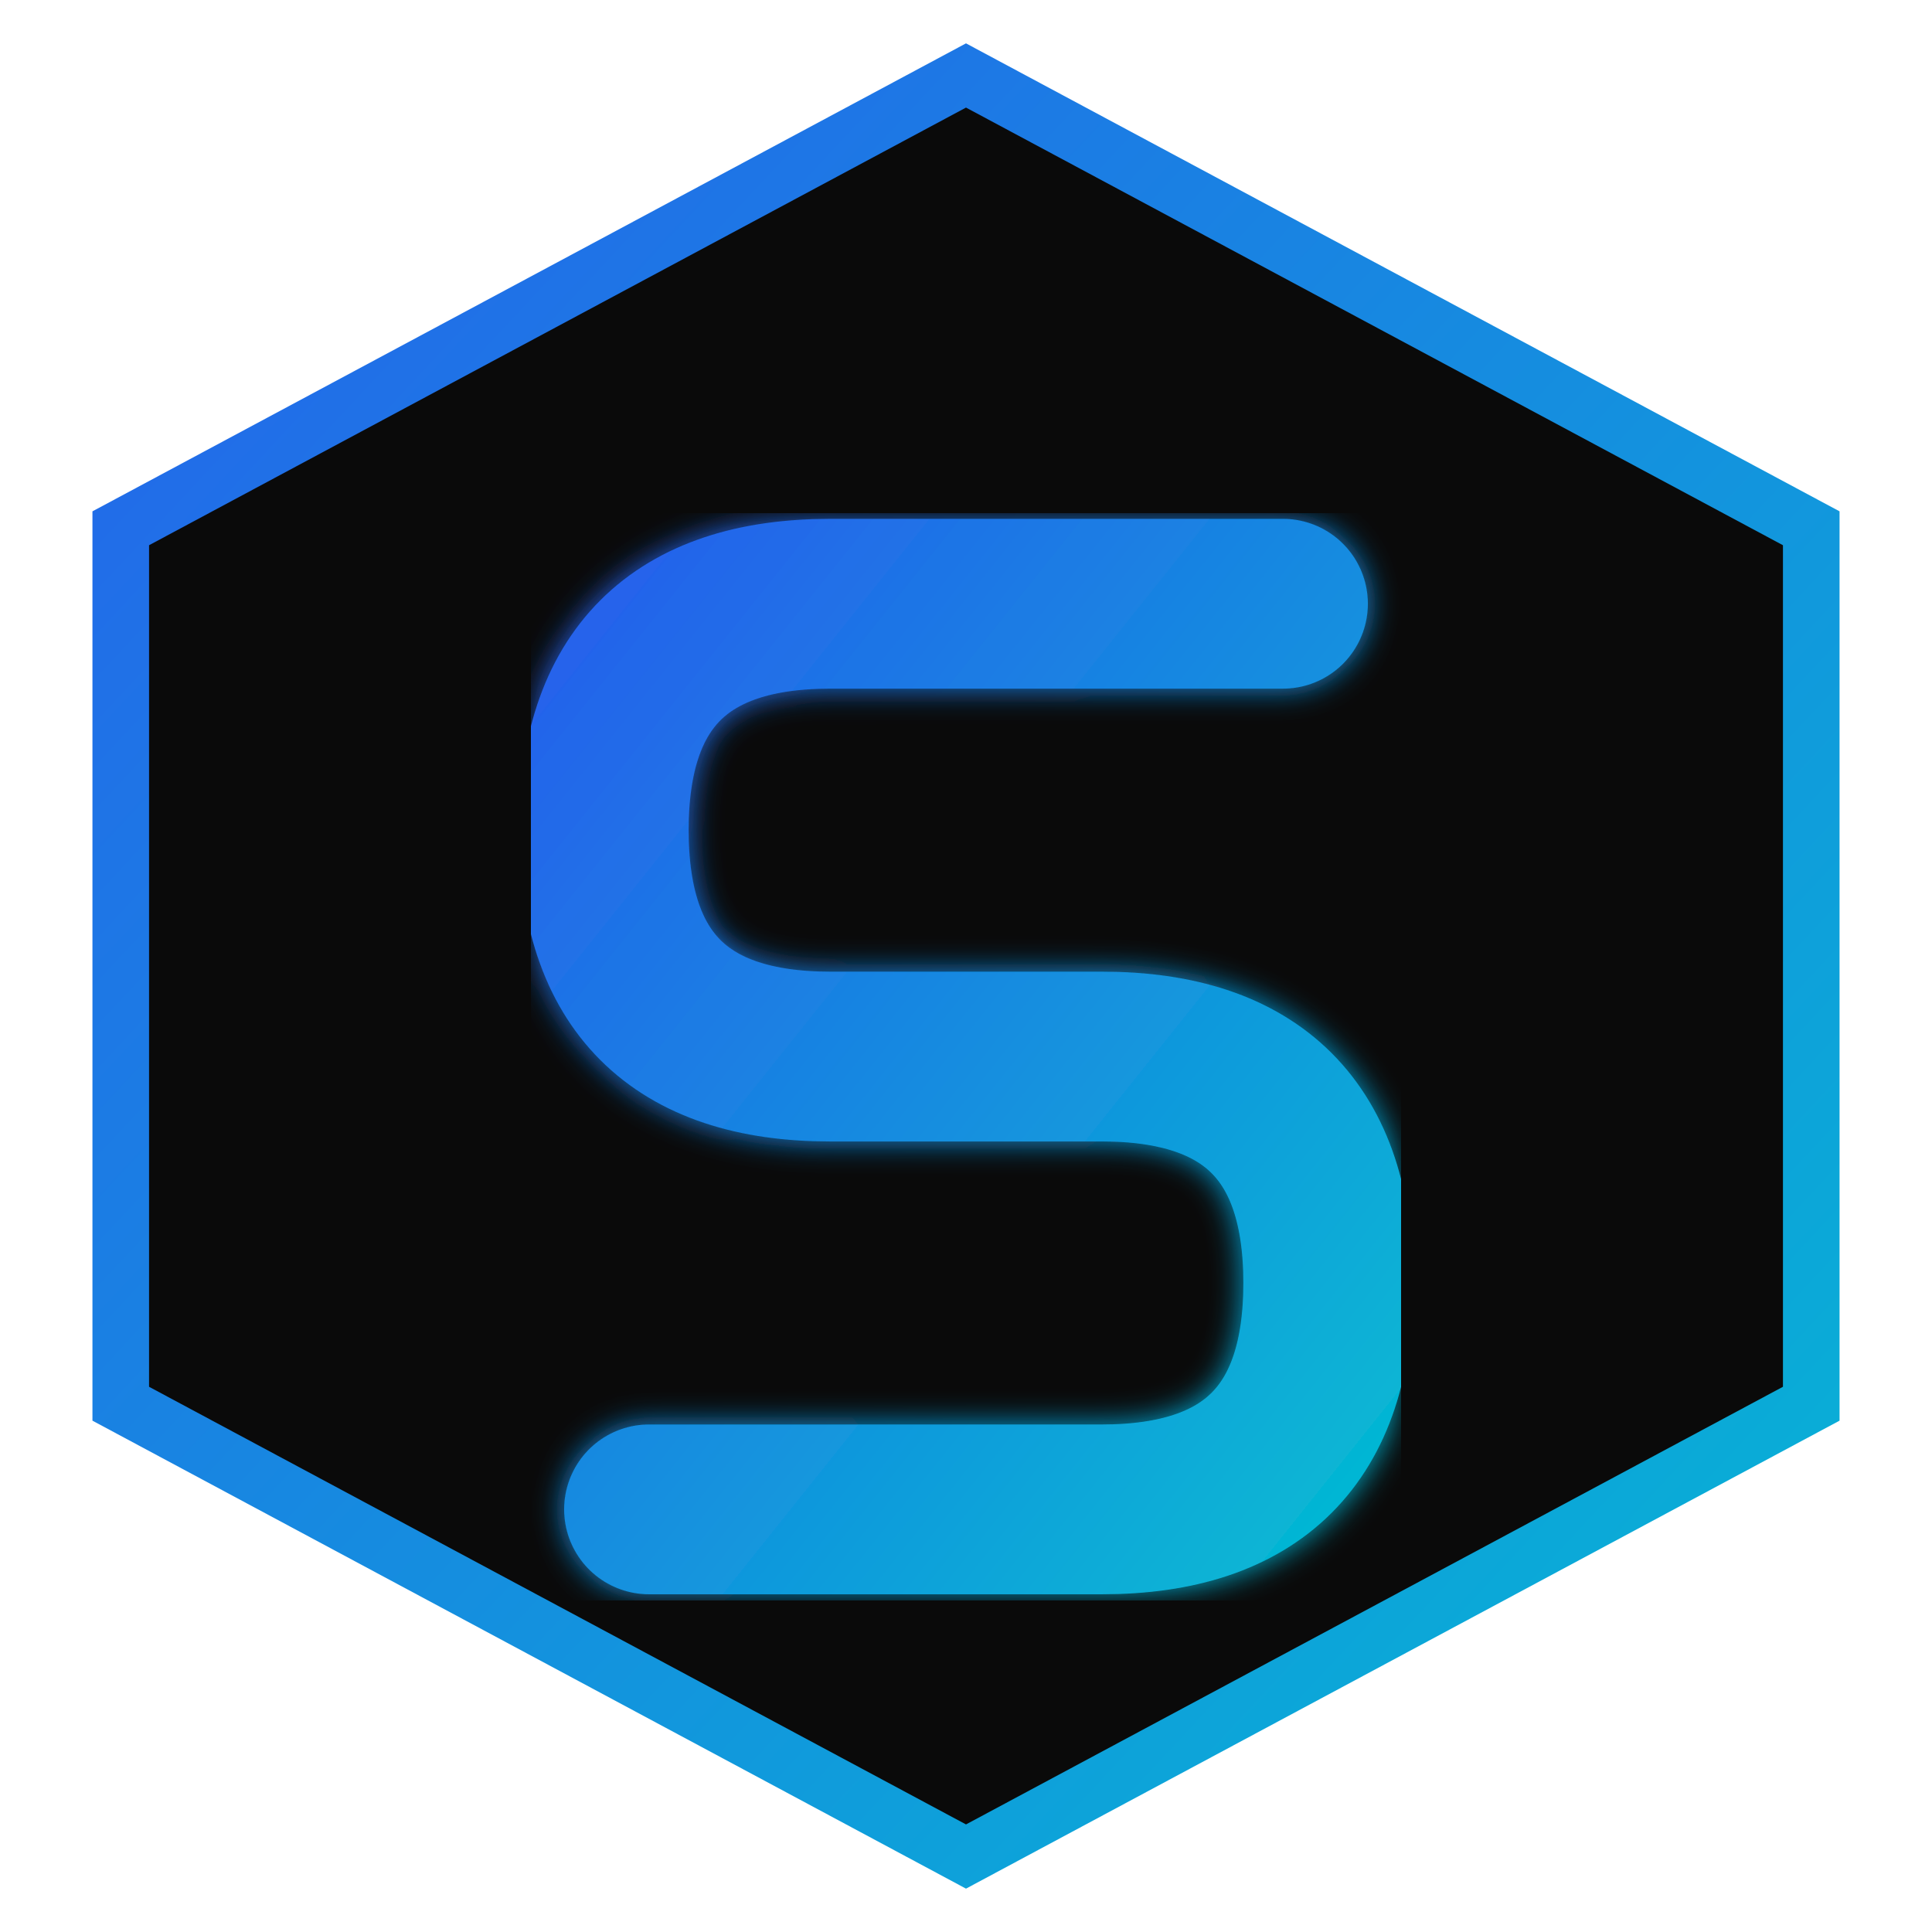
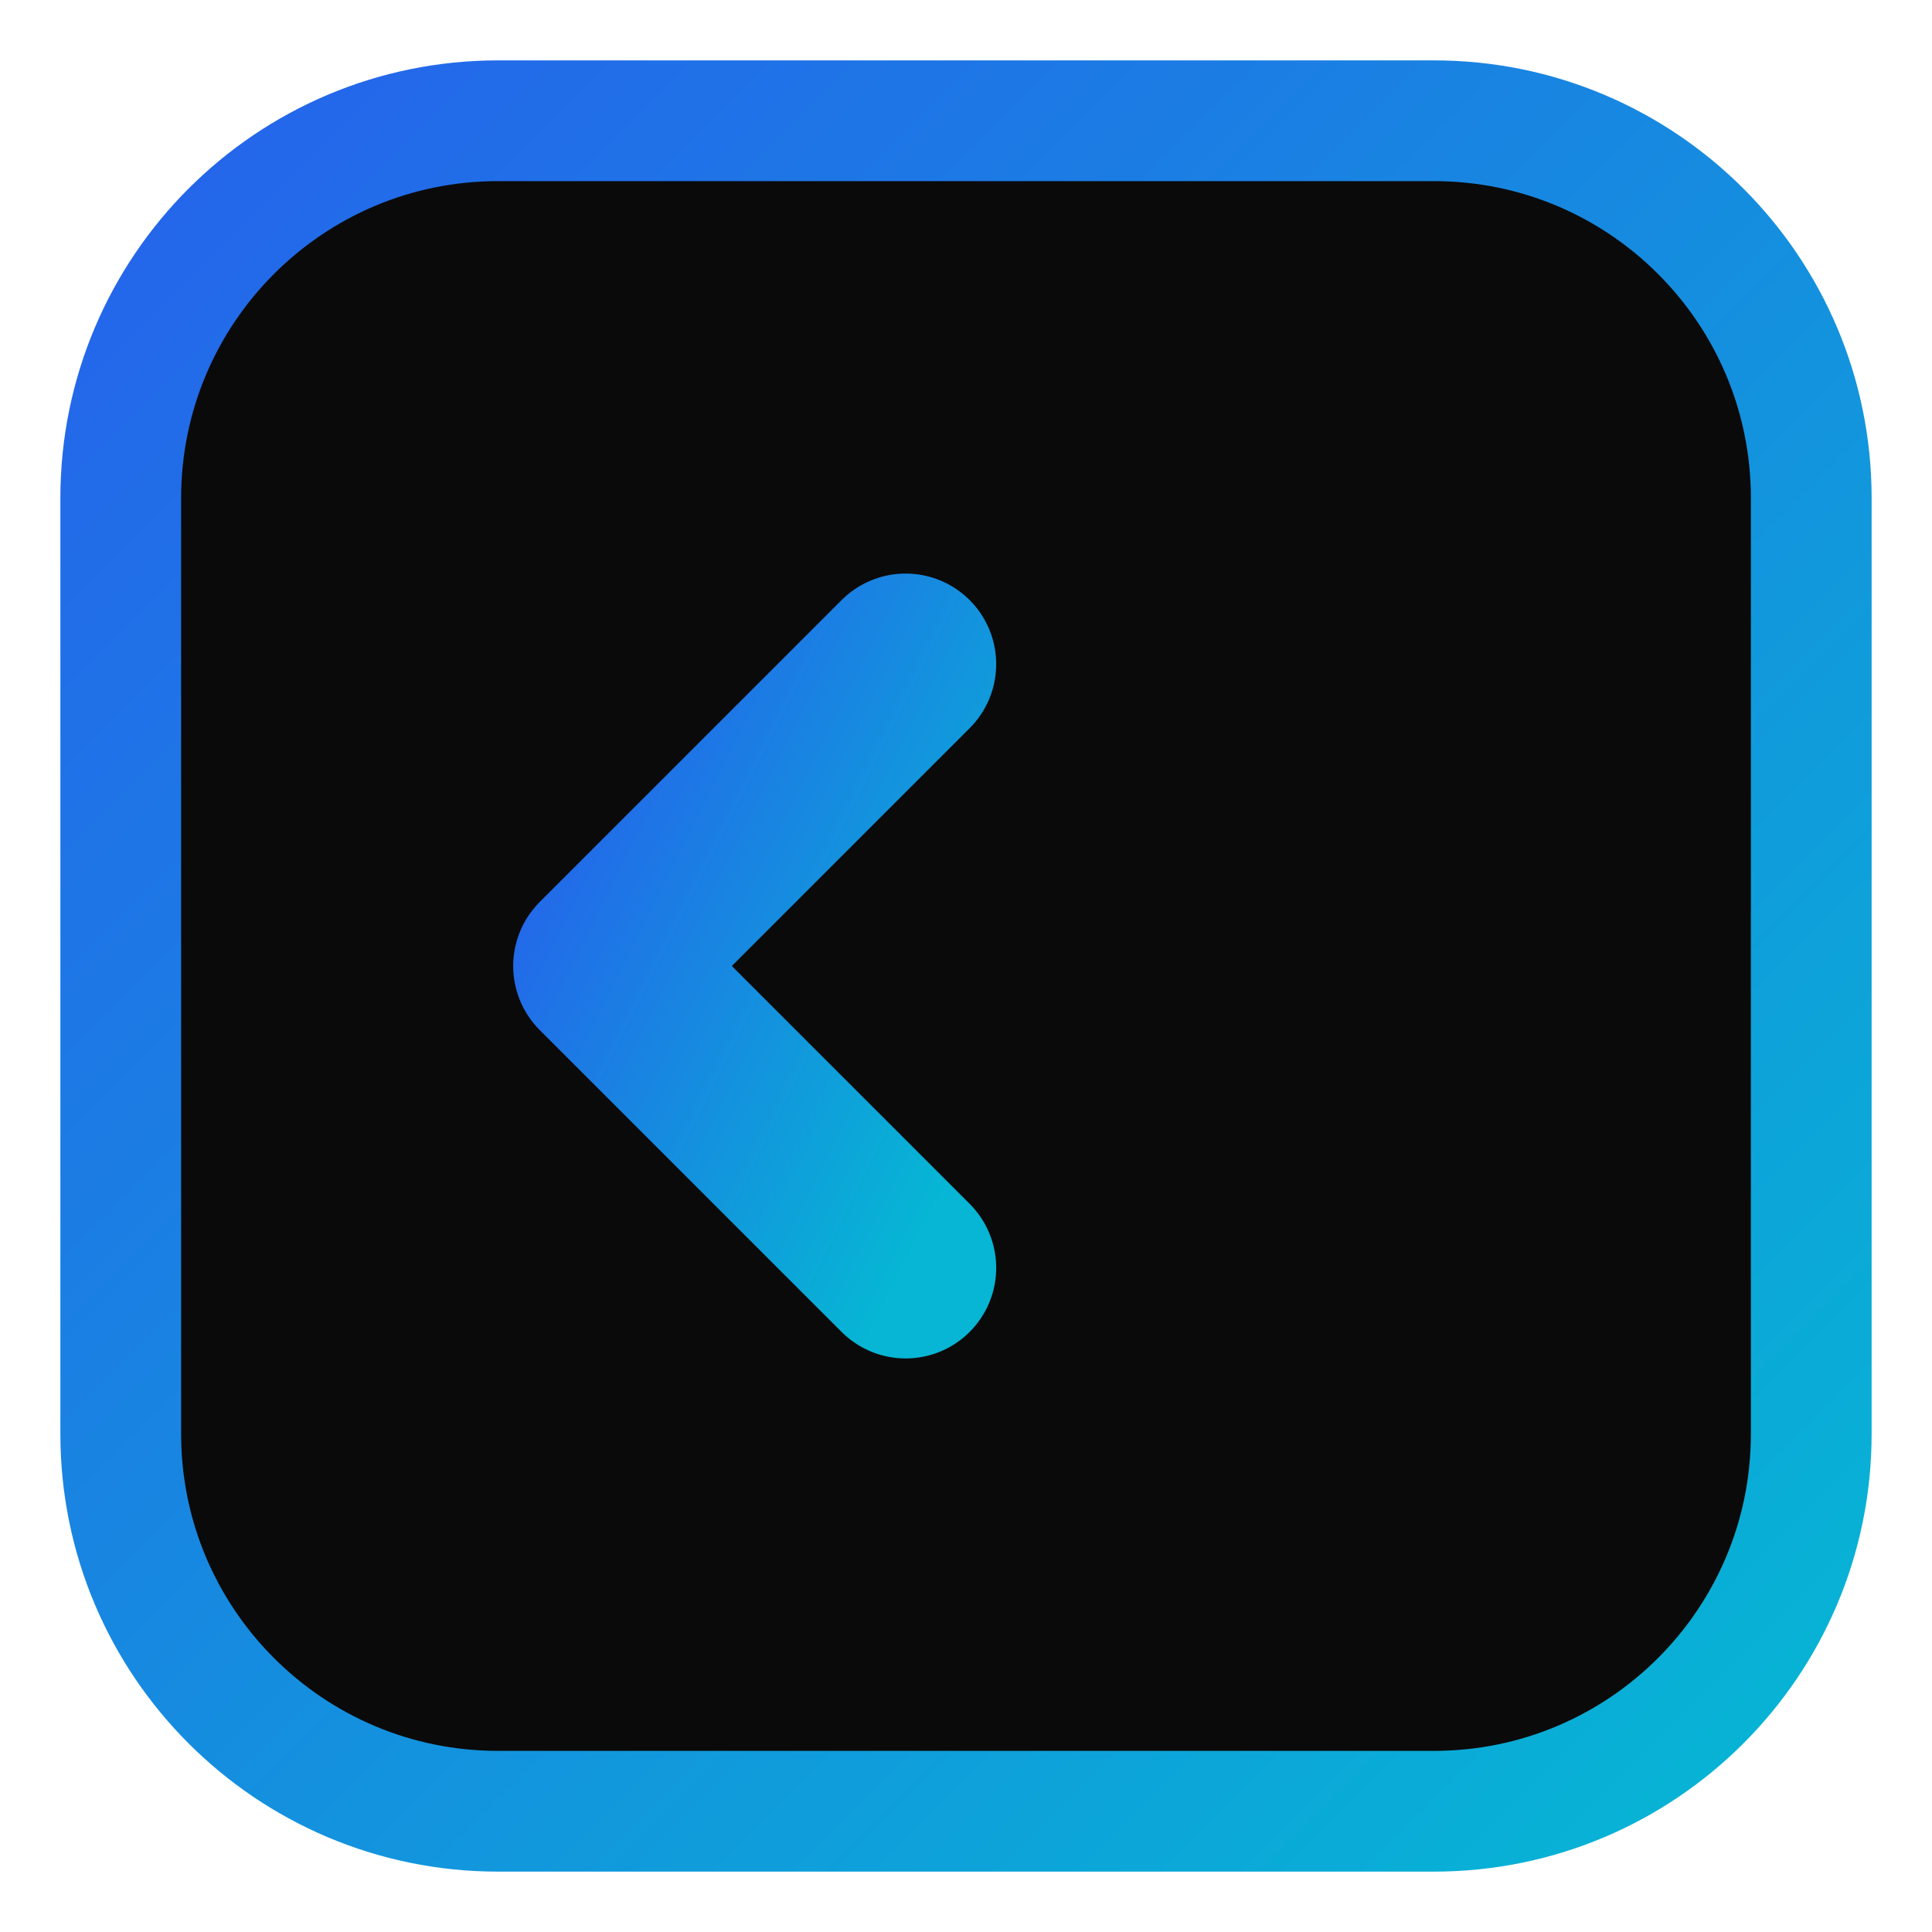
<svg xmlns="http://www.w3.org/2000/svg" viewBox="0 0 512 512">
  <defs>
    <linearGradient id="grad" x1="0%" y1="0%" x2="100%" y2="100%">
      <stop offset="0%" style="stop-color:#2563eb;stop-opacity:1" />
      <stop offset="100%" style="stop-color:#06b6d4;stop-opacity:1" />
    </linearGradient>
-     <filter id="glow">
-       <feGaussianBlur stdDeviation="4" result="coloredBlur" />
-       <feMerge>
-         <feMergeNode in="coloredBlur" />
-         <feMergeNode in="SourceGraphic" />
-       </feMerge>
-     </filter>
  </defs>
-   <path d="M256 20 L480 140 V372 L256 492 L32 372 V140 L256 20 Z" fill="#0a0a0a" stroke="url(#grad)" stroke-width="15" />
-   <path d="M340 160 H220 Q160 160 160 220 Q160 280 220 280 H292 Q352 280 352 340 Q352 400 292 400 H172" stroke="url(#grad)" stroke-width="45" stroke-linecap="round" fill="none" filter="url(#glow)" />
+   <rect x="32" y="32" width="448" height="448" rx="100" fill="#0a0a0a" stroke="url(#grad)" stroke-width="32" />
+   <path d="M160 256 L240 176 M160 256 L240 336" stroke="url(#grad)" stroke-width="48" stroke-linecap="round" stroke-linejoin="round" fill="none" />
+   <line x1="280" y1="336" x2="360" y2="336" stroke="url(#grad)" stroke-width="48" stroke-linecap="round" />
</svg>
